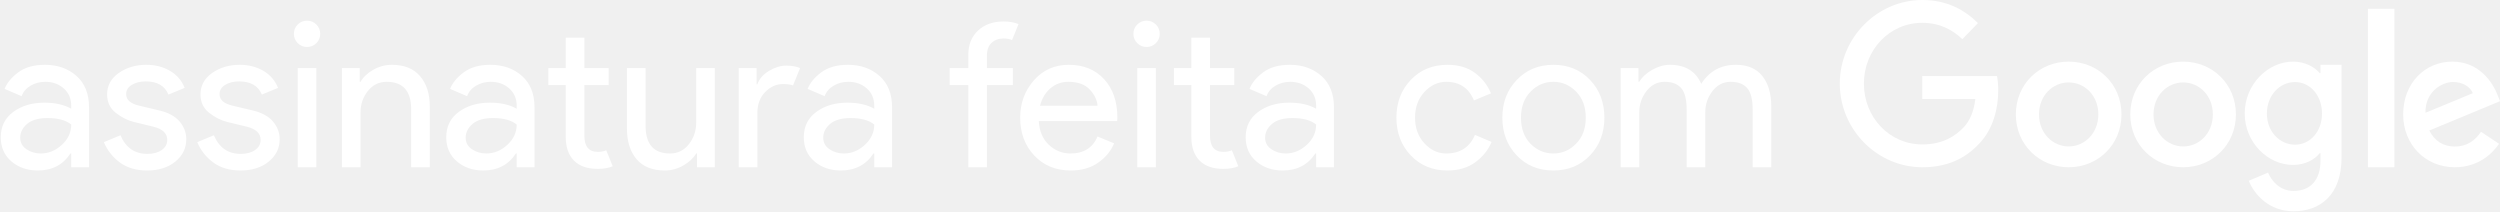
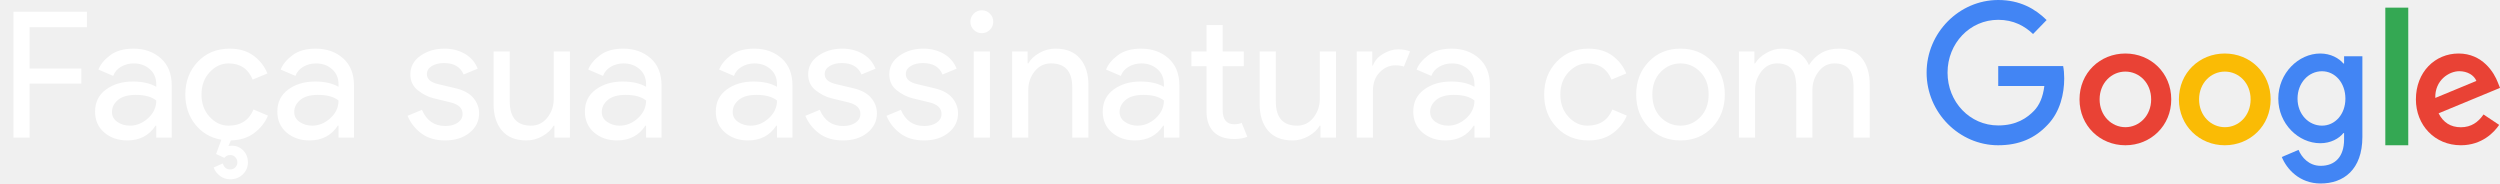
- <svg xmlns="http://www.w3.org/2000/svg" width="284px" height="24px" viewBox="0 0 284 24" version="1.1">
-   <defs />
-   <g id="SwG-BR-WOB" stroke="none" stroke-width="1" fill="none" fill-rule="evenodd">
-     <path d="M4.296,19.368 C3.1,19.368 2.1,19.023 1.295,18.333 C0.49,17.643 0.087,16.731 0.087,15.596 C0.087,14.369 0.563,13.407 1.513,12.71 C2.464,12.012 3.637,11.663 5.032,11.663 C6.275,11.663 7.294,11.893 8.091,12.353 L8.091,12.031 C8.091,11.203 7.808,10.54 7.24,10.041 C6.673,9.543 5.976,9.294 5.147,9.294 C4.534,9.294 3.978,9.44 3.48,9.731 C2.982,10.022 2.641,10.421 2.456,10.927 L0.524,10.099 C0.785,9.424 1.299,8.8 2.065,8.225 C2.832,7.649 3.844,7.362 5.101,7.362 C6.543,7.362 7.739,7.784 8.689,8.627 C9.64,9.47 10.115,10.659 10.115,12.192 L10.115,19 L8.091,19 L8.091,17.436 L7.999,17.436 C7.156,18.724 5.922,19.368 4.296,19.368 Z M4.641,17.436 C5.516,17.436 6.309,17.11 7.022,16.459 C7.735,15.807 8.091,15.036 8.091,14.147 C7.493,13.656 6.597,13.411 5.4,13.411 C4.373,13.411 3.599,13.633 3.077,14.078 C2.556,14.523 2.295,15.044 2.295,15.642 C2.295,16.194 2.533,16.631 3.008,16.953 C3.484,17.275 4.028,17.436 4.641,17.436 Z M16.722,19.368 C15.465,19.368 14.426,19.061 13.606,18.448 C12.785,17.835 12.184,17.068 11.8,16.148 L13.686,15.366 C14.284,16.777 15.304,17.482 16.745,17.482 C17.405,17.482 17.945,17.336 18.367,17.045 C18.788,16.754 18.999,16.37 18.999,15.895 C18.999,15.159 18.486,14.661 17.458,14.4 L15.181,13.848 C14.461,13.664 13.778,13.315 13.134,12.802 C12.49,12.288 12.168,11.594 12.168,10.72 C12.168,9.723 12.609,8.915 13.491,8.293 C14.372,7.672 15.419,7.362 16.63,7.362 C17.627,7.362 18.516,7.588 19.298,8.04 C20.08,8.493 20.64,9.141 20.977,9.984 L19.137,10.743 C18.723,9.746 17.865,9.248 16.561,9.248 C15.933,9.248 15.404,9.378 14.974,9.639 C14.545,9.9 14.33,10.252 14.33,10.697 C14.33,11.341 14.829,11.778 15.825,12.008 L18.056,12.537 C19.114,12.782 19.896,13.204 20.402,13.802 C20.908,14.4 21.161,15.075 21.161,15.826 C21.161,16.838 20.747,17.681 19.919,18.356 C19.091,19.031 18.026,19.368 16.722,19.368 Z M27.331,19.368 C26.074,19.368 25.035,19.061 24.214,18.448 C23.394,17.835 22.792,17.068 22.409,16.148 L24.295,15.366 C24.893,16.777 25.913,17.482 27.354,17.482 C28.013,17.482 28.554,17.336 28.975,17.045 C29.397,16.754 29.608,16.37 29.608,15.895 C29.608,15.159 29.094,14.661 28.067,14.4 L25.79,13.848 C25.069,13.664 24.387,13.315 23.743,12.802 C23.099,12.288 22.777,11.594 22.777,10.72 C22.777,9.723 23.218,8.915 24.099,8.293 C24.981,7.672 26.028,7.362 27.239,7.362 C28.236,7.362 29.125,7.588 29.907,8.04 C30.689,8.493 31.249,9.141 31.586,9.984 L29.746,10.743 C29.332,9.746 28.473,9.248 27.17,9.248 C26.541,9.248 26.012,9.378 25.583,9.639 C25.154,9.9 24.939,10.252 24.939,10.697 C24.939,11.341 25.437,11.778 26.434,12.008 L28.665,12.537 C29.723,12.782 30.505,13.204 31.011,13.802 C31.517,14.4 31.77,15.075 31.77,15.826 C31.77,16.838 31.356,17.681 30.528,18.356 C29.7,19.031 28.634,19.368 27.331,19.368 Z M35.939,4.901 C35.647,5.192 35.295,5.338 34.881,5.338 C34.467,5.338 34.114,5.192 33.823,4.901 C33.531,4.61 33.386,4.257 33.386,3.843 C33.386,3.429 33.531,3.076 33.823,2.785 C34.114,2.494 34.467,2.348 34.881,2.348 C35.295,2.348 35.647,2.494 35.939,2.785 C36.23,3.076 36.376,3.429 36.376,3.843 C36.376,4.257 36.23,4.61 35.939,4.901 Z M35.939,19 L33.823,19 L33.823,7.73 L35.939,7.73 L35.939,19 Z M40.866,7.73 L40.866,9.294 L40.958,9.294 C41.265,8.757 41.748,8.301 42.407,7.926 C43.067,7.55 43.772,7.362 44.523,7.362 C45.919,7.362 46.984,7.791 47.72,8.65 C48.457,9.509 48.824,10.659 48.824,12.1 L48.824,19 L46.708,19 L46.708,12.422 C46.708,10.337 45.781,9.294 43.925,9.294 C43.051,9.294 42.339,9.643 41.786,10.341 C41.234,11.038 40.958,11.847 40.958,12.767 L40.958,19 L38.842,19 L38.842,7.73 L40.866,7.73 Z M54.902,19.368 C53.706,19.368 52.706,19.023 51.901,18.333 C51.096,17.643 50.693,16.731 50.693,15.596 C50.693,14.369 51.169,13.407 52.119,12.71 C53.07,12.012 54.243,11.663 55.638,11.663 C56.88,11.663 57.9,11.893 58.697,12.353 L58.697,12.031 C58.697,11.203 58.414,10.54 57.846,10.041 C57.279,9.543 56.581,9.294 55.753,9.294 C55.14,9.294 54.584,9.44 54.086,9.731 C53.587,10.022 53.246,10.421 53.062,10.927 L51.13,10.099 C51.391,9.424 51.905,8.8 52.671,8.225 C53.438,7.649 54.45,7.362 55.707,7.362 C57.149,7.362 58.345,7.784 59.295,8.627 C60.246,9.47 60.721,10.659 60.721,12.192 L60.721,19 L58.697,19 L58.697,17.436 L58.605,17.436 C57.762,18.724 56.528,19.368 54.902,19.368 Z M55.247,17.436 C56.121,17.436 56.915,17.11 57.628,16.459 C58.341,15.807 58.697,15.036 58.697,14.147 C58.099,13.656 57.202,13.411 56.006,13.411 C54.979,13.411 54.205,13.633 53.683,14.078 C53.162,14.523 52.901,15.044 52.901,15.642 C52.901,16.194 53.139,16.631 53.614,16.953 C54.09,17.275 54.634,17.436 55.247,17.436 Z M67.903,19.184 C66.722,19.184 65.822,18.87 65.201,18.241 C64.579,17.612 64.269,16.723 64.269,15.573 L64.269,9.662 L62.291,9.662 L62.291,7.73 L64.269,7.73 L64.269,4.28 L66.385,4.28 L66.385,7.73 L69.145,7.73 L69.145,9.662 L66.385,9.662 L66.385,15.412 C66.385,16.639 66.891,17.252 67.903,17.252 C68.286,17.252 68.608,17.191 68.869,17.068 L69.605,18.885 C69.145,19.084 68.578,19.184 67.903,19.184 Z M81.203,19 L79.179,19 L79.179,17.436 L79.087,17.436 C78.765,17.973 78.274,18.429 77.615,18.805 C76.955,19.18 76.258,19.368 75.522,19.368 C74.111,19.368 73.042,18.939 72.313,18.08 C71.585,17.221 71.221,16.071 71.221,14.63 L71.221,7.73 L73.337,7.73 L73.337,14.285 C73.337,16.386 74.264,17.436 76.12,17.436 C76.994,17.436 77.707,17.083 78.259,16.378 C78.811,15.673 79.087,14.86 79.087,13.94 L79.087,7.73 L81.203,7.73 L81.203,19 Z M86.038,19 L83.922,19 L83.922,7.73 L85.947,7.73 L85.947,9.57 L86.038,9.57 C86.253,8.957 86.694,8.451 87.361,8.052 C88.028,7.653 88.676,7.454 89.305,7.454 C89.933,7.454 90.462,7.546 90.891,7.73 L90.087,9.708 C89.81,9.601 89.435,9.547 88.96,9.547 C88.193,9.547 87.514,9.85 86.924,10.456 C86.334,11.061 86.038,11.855 86.038,12.836 L86.038,19 Z M95.52,19.368 C94.324,19.368 93.324,19.023 92.519,18.333 C91.714,17.643 91.311,16.731 91.311,15.596 C91.311,14.369 91.787,13.407 92.737,12.71 C93.688,12.012 94.861,11.663 96.256,11.663 C97.498,11.663 98.518,11.893 99.315,12.353 L99.315,12.031 C99.315,11.203 99.032,10.54 98.464,10.041 C97.897,9.543 97.199,9.294 96.371,9.294 C95.758,9.294 95.202,9.44 94.704,9.731 C94.205,10.022 93.864,10.421 93.68,10.927 L91.748,10.099 C92.009,9.424 92.523,8.8 93.289,8.225 C94.056,7.649 95.068,7.362 96.325,7.362 C97.767,7.362 98.963,7.784 99.913,8.627 C100.864,9.47 101.339,10.659 101.339,12.192 L101.339,19 L99.315,19 L99.315,17.436 L99.223,17.436 C98.38,18.724 97.146,19.368 95.52,19.368 Z M95.865,17.436 C96.739,17.436 97.533,17.11 98.246,16.459 C98.959,15.807 99.315,15.036 99.315,14.147 C98.717,13.656 97.82,13.411 96.624,13.411 C95.597,13.411 94.823,13.633 94.301,14.078 C93.78,14.523 93.519,15.044 93.519,15.642 C93.519,16.194 93.757,16.631 94.232,16.953 C94.708,17.275 95.252,17.436 95.865,17.436 Z M114.001,2.44 C114.675,2.44 115.243,2.54 115.703,2.739 L114.967,4.556 C114.721,4.433 114.399,4.372 114.001,4.372 C113.449,4.372 112.996,4.537 112.644,4.867 C112.291,5.196 112.115,5.675 112.115,6.304 L112.115,7.73 L115.059,7.73 L115.059,9.662 L112.115,9.662 L112.115,19 L109.999,19 L109.999,9.662 L107.883,9.662 L107.883,7.73 L109.999,7.73 L109.999,6.235 C109.999,5.085 110.367,4.165 111.103,3.475 C111.839,2.785 112.805,2.44 114.001,2.44 Z M121.642,19.368 C119.94,19.368 118.557,18.801 117.491,17.666 C116.425,16.531 115.892,15.098 115.892,13.365 C115.892,11.724 116.41,10.314 117.445,9.133 C118.48,7.952 119.802,7.362 121.412,7.362 C123.084,7.362 124.422,7.906 125.426,8.995 C126.43,10.084 126.933,11.54 126.933,13.365 L126.909,13.756 L118.008,13.756 C118.07,14.891 118.449,15.788 119.147,16.447 C119.845,17.106 120.661,17.436 121.597,17.436 C123.115,17.436 124.142,16.792 124.678,15.504 L126.564,16.286 C126.196,17.16 125.591,17.892 124.748,18.483 C123.904,19.073 122.869,19.368 121.642,19.368 Z M124.678,12.008 C124.632,11.364 124.337,10.751 123.793,10.168 C123.249,9.585 122.44,9.294 121.367,9.294 C120.584,9.294 119.906,9.539 119.331,10.03 C118.756,10.521 118.361,11.18 118.147,12.008 L124.678,12.008 Z M131.308,4.901 C131.017,5.192 130.664,5.338 130.25,5.338 C129.836,5.338 129.484,5.192 129.192,4.901 C128.901,4.61 128.755,4.257 128.755,3.843 C128.755,3.429 128.901,3.076 129.192,2.785 C129.484,2.494 129.836,2.348 130.25,2.348 C130.664,2.348 131.017,2.494 131.308,2.785 C131.6,3.076 131.745,3.429 131.745,3.843 C131.745,4.257 131.6,4.61 131.308,4.901 Z M131.308,19 L129.192,19 L129.192,7.73 L131.308,7.73 L131.308,19 Z M138.973,19.184 C137.792,19.184 136.892,18.87 136.27,18.241 C135.649,17.612 135.339,16.723 135.339,15.573 L135.339,9.662 L133.361,9.662 L133.361,7.73 L135.339,7.73 L135.339,4.28 L137.455,4.28 L137.455,7.73 L140.215,7.73 L140.215,9.662 L137.455,9.662 L137.455,15.412 C137.455,16.639 137.961,17.252 138.973,17.252 C139.356,17.252 139.678,17.191 139.939,17.068 L140.675,18.885 C140.215,19.084 139.648,19.184 138.973,19.184 Z M145.718,19.368 C144.522,19.368 143.521,19.023 142.716,18.333 C141.911,17.643 141.509,16.731 141.509,15.596 C141.509,14.369 141.984,13.407 142.935,12.71 C143.885,12.012 145.058,11.663 146.454,11.663 C147.696,11.663 148.715,11.893 149.513,12.353 L149.513,12.031 C149.513,11.203 149.229,10.54 148.662,10.041 C148.094,9.543 147.397,9.294 146.569,9.294 C145.955,9.294 145.4,9.44 144.901,9.731 C144.403,10.022 144.062,10.421 143.878,10.927 L141.946,10.099 C142.206,9.424 142.72,8.8 143.487,8.225 C144.253,7.649 145.265,7.362 146.523,7.362 C147.964,7.362 149.16,7.784 150.111,8.627 C151.061,9.47 151.537,10.659 151.537,12.192 L151.537,19 L149.513,19 L149.513,17.436 L149.421,17.436 C148.577,18.724 147.343,19.368 145.718,19.368 Z M146.063,17.436 C146.937,17.436 147.73,17.11 148.443,16.459 C149.156,15.807 149.513,15.036 149.513,14.147 C148.915,13.656 148.018,13.411 146.822,13.411 C145.794,13.411 145.02,13.633 144.499,14.078 C143.977,14.523 143.717,15.044 143.717,15.642 C143.717,16.194 143.954,16.631 144.43,16.953 C144.905,17.275 145.449,17.436 146.063,17.436 Z M164.428,19.368 C162.742,19.368 161.354,18.797 160.265,17.654 C159.177,16.512 158.632,15.082 158.632,13.365 C158.632,11.648 159.177,10.218 160.265,9.075 C161.354,7.933 162.742,7.362 164.428,7.362 C165.686,7.362 166.728,7.669 167.556,8.282 C168.384,8.895 168.99,9.67 169.373,10.605 L167.441,11.41 C166.859,9.999 165.808,9.294 164.29,9.294 C163.355,9.294 162.531,9.677 161.818,10.444 C161.105,11.211 160.748,12.184 160.748,13.365 C160.748,14.546 161.105,15.519 161.818,16.286 C162.531,17.053 163.355,17.436 164.29,17.436 C165.87,17.436 166.958,16.731 167.556,15.32 L169.442,16.125 C169.059,17.045 168.442,17.815 167.591,18.436 C166.74,19.058 165.686,19.368 164.428,19.368 Z M172.3,9.087 C173.389,7.937 174.776,7.362 176.463,7.362 C178.15,7.362 179.537,7.933 180.626,9.075 C181.715,10.218 182.259,11.648 182.259,13.365 C182.259,15.082 181.715,16.512 180.626,17.654 C179.537,18.797 178.15,19.368 176.463,19.368 C174.776,19.368 173.389,18.797 172.3,17.654 C171.211,16.512 170.667,15.082 170.667,13.365 C170.667,11.648 171.211,10.222 172.3,9.087 Z M173.864,16.332 C174.6,17.068 175.466,17.436 176.463,17.436 C177.46,17.436 178.322,17.064 179.05,16.32 C179.779,15.577 180.143,14.592 180.143,13.365 C180.143,12.138 179.779,11.153 179.05,10.409 C178.322,9.666 177.46,9.294 176.463,9.294 C175.466,9.294 174.604,9.666 173.875,10.409 C173.147,11.153 172.783,12.138 172.783,13.365 C172.783,14.592 173.143,15.581 173.864,16.332 Z M184.105,19 L184.105,7.73 L186.129,7.73 L186.129,9.294 L186.221,9.294 C186.543,8.757 187.037,8.301 187.704,7.926 C188.371,7.55 189.034,7.362 189.694,7.362 C191.442,7.362 192.63,8.083 193.259,9.524 C194.179,8.083 195.49,7.362 197.192,7.362 C198.526,7.362 199.53,7.787 200.205,8.639 C200.879,9.49 201.217,10.643 201.217,12.1 L201.217,19 L199.101,19 L199.101,12.422 C199.101,11.287 198.894,10.482 198.48,10.007 C198.066,9.532 197.437,9.294 196.594,9.294 C195.766,9.294 195.08,9.647 194.535,10.352 C193.991,11.057 193.719,11.862 193.719,12.767 L193.719,19 L191.603,19 L191.603,12.422 C191.603,11.287 191.396,10.482 190.982,10.007 C190.568,9.532 189.939,9.294 189.096,9.294 C188.268,9.294 187.582,9.647 187.037,10.352 C186.493,11.057 186.221,11.862 186.221,12.767 L186.221,19 L184.105,19 Z" id="assinatura-feita-com" fill="#FFFFFF" />
-     <g id="Group" transform="translate(209, 0)" fill="#FFFFFF" fill-rule="nonzero">
-       <path d="M9.367,19 C4.277,19 0,14.735 0,9.5 C0,4.265 4.277,0 9.367,0 C12.185,0 14.19,1.133 15.698,2.622 L13.922,4.449 C12.84,3.408 11.372,2.592 9.367,2.592 C5.646,2.592 2.739,5.673 2.739,9.5 C2.739,13.327 5.646,16.408 9.367,16.408 C11.778,16.408 13.148,15.408 14.031,14.51 C14.755,13.765 15.222,12.704 15.4,11.245 L9.367,11.245 L9.367,8.643 L17.861,8.643 C17.95,9.102 18,9.663 18,10.265 C18,12.214 17.484,14.622 15.817,16.337 C14.19,18.071 12.126,19 9.367,19 Z" id="Shape" />
-       <path d="M32,13 C32,16.456 29.31,19 26,19 C22.69,19 20,16.456 20,13 C20,9.524 22.69,7 26,7 C29.31,7 32,9.524 32,13 Z M29.371,13 C29.371,10.836 27.807,9.364 26,9.364 C24.193,9.364 22.629,10.846 22.629,13 C22.629,15.134 24.193,16.636 26,16.636 C27.807,16.636 29.371,15.144 29.371,13 Z" id="Shape" />
-       <path d="M45,13 C45,16.456 42.31,19 39,19 C35.701,19 33,16.456 33,13 C33,9.524 35.69,7 39,7 C42.31,7 45,9.524 45,13 Z M42.381,13 C42.381,10.836 40.817,9.364 39.01,9.364 C37.203,9.364 35.64,10.846 35.64,13 C35.64,15.134 37.203,16.636 39.01,16.636 C40.817,16.646 42.381,15.144 42.381,13 Z" id="Shape" />
-       <path d="M57,7.362 L57,17.893 C57,22.229 54.501,24 51.543,24 C48.757,24 47.091,22.092 46.46,20.535 L48.652,19.606 C49.044,20.565 50.002,21.69 51.543,21.69 C53.439,21.69 54.607,20.486 54.607,18.245 L54.607,17.404 L54.52,17.404 C53.956,18.118 52.864,18.735 51.495,18.735 C48.623,18.735 46,16.18 46,12.892 C46,9.584 48.633,7 51.495,7 C52.864,7 53.956,7.626 54.52,8.311 L54.607,8.311 L54.607,7.362 L57,7.362 Z M54.779,12.902 C54.779,10.836 53.429,9.32 51.715,9.32 C49.973,9.32 48.518,10.827 48.518,12.902 C48.518,14.947 49.973,16.435 51.715,16.435 C53.429,16.435 54.779,14.947 54.779,12.902 Z" id="Shape" />
-       <polygon id="Shape" points="63 1 63 19 60 19 60 1" />
-       <path d="M72.844,14.973 L74.89,16.336 C74.228,17.317 72.634,19 69.876,19 C66.457,19 64,16.366 64,13 C64,9.434 66.487,7 69.585,7 C72.704,7 74.228,9.474 74.729,10.816 L75,11.497 L66.968,14.823 C67.58,16.025 68.542,16.646 69.886,16.646 C71.23,16.646 72.162,15.975 72.844,14.973 Z M66.537,12.81 L71.912,10.586 C71.611,9.835 70.728,9.314 69.675,9.314 C68.332,9.314 66.467,10.496 66.537,12.81 Z" id="Shape" />
+ <svg xmlns="http://www.w3.org/2000/svg" width="327" height="24" viewBox="0 0 327 24">
+   <g fill="none">
+     <path d="M3.874 18h-2.116v-16.468h9.614v2.024h-7.498v5.405h6.762v1.978h-6.762v7.061zm12.771.368c-1.196 0-2.196-.345-3.002-1.035-.805-.69-1.207-1.602-1.207-2.737 0-1.227.475-2.189 1.426-2.886.951-.698 2.124-1.046 3.519-1.046 1.242 0 2.262.23 3.059.69v-.322c0-.828-.284-1.491-.851-1.99-.567-.498-1.265-.747-2.093-.747-.613 0-1.169.146-1.667.437-.498.291-.839.69-1.024 1.196l-1.932-.828c.261-.675.774-1.299 1.541-1.875.767-.575 1.779-.862 3.036-.862 1.441 0 2.637.422 3.588 1.265.951.843 1.426 2.032 1.426 3.565v6.808h-2.024v-1.564h-.092c-.843 1.288-2.078 1.932-3.703 1.932zm.345-1.932c.874 0 1.667-.326 2.381-.977.713-.652 1.069-1.422 1.069-2.312-.598-.491-1.495-.736-2.691-.736-1.027 0-1.802.222-2.323.667-.521.445-.782.966-.782 1.564 0 .552.238.989.713 1.311.475.322 1.02.483 1.633.483zm13.116 7.015c-.491 0-.931-.146-1.323-.437-.391-.291-.671-.659-.84-1.104l1.196-.529c.169.521.491.782.966.782.276 0 .502-.092.678-.276.176-.184.264-.399.264-.644 0-.261-.088-.487-.264-.678-.176-.192-.402-.287-.678-.287-.307 0-.56.123-.759.368l-1.081-.506.69-1.863c-1.411-.245-2.549-.912-3.415-2.001-.866-1.089-1.3-2.392-1.3-3.91 0-1.717.544-3.147 1.633-4.29 1.089-1.142 2.476-1.713 4.163-1.713 1.257 0 2.3.307 3.128.92.828.613 1.434 1.388 1.817 2.323l-1.932.805c-.583-1.411-1.633-2.116-3.151-2.116-.935 0-1.759.383-2.473 1.15-.713.767-1.07 1.74-1.07 2.921 0 1.181.356 2.154 1.07 2.921.713.767 1.537 1.15 2.473 1.15 1.579 0 2.668-.705 3.266-2.116l1.886.805c-.383.905-.985 1.664-1.805 2.277-.82.613-1.836.935-3.048.966l-.322.736c.153-.031.307-.046.46-.046.583 0 1.077.207 1.483.621.406.414.609.935.609 1.564 0 .613-.222 1.135-.667 1.564-.445.429-.997.644-1.656.644zm10.379-5.083c-1.196 0-2.196-.345-3.002-1.035-.805-.69-1.208-1.602-1.208-2.737 0-1.227.475-2.189 1.426-2.886.951-.698 2.124-1.046 3.519-1.046 1.242 0 2.262.23 3.059.69v-.322c0-.828-.284-1.491-.851-1.99-.567-.498-1.265-.747-2.093-.747-.613 0-1.169.146-1.667.437-.498.291-.839.69-1.024 1.196l-1.932-.828c.261-.675.774-1.299 1.541-1.875.767-.575 1.779-.862 3.036-.862 1.441 0 2.637.422 3.588 1.265.951.843 1.426 2.032 1.426 3.565v6.808h-2.024v-1.564h-.092c-.843 1.288-2.078 1.932-3.703 1.932zm.345-1.932c.874 0 1.667-.326 2.38-.977.713-.652 1.07-1.422 1.07-2.312-.598-.491-1.495-.736-2.691-.736-1.027 0-1.802.222-2.323.667-.521.445-.782.966-.782 1.564 0 .552.238.989.713 1.311.475.322 1.02.483 1.633.483zm17.4 1.932c-1.257 0-2.296-.307-3.117-.92-.82-.613-1.422-1.38-1.806-2.3l1.886-.782c.598 1.411 1.618 2.116 3.059 2.116.659 0 1.2-.146 1.621-.437.422-.291.633-.675.633-1.15 0-.736-.514-1.234-1.541-1.495l-2.277-.552c-.721-.184-1.403-.533-2.047-1.046-.644-.514-.966-1.207-.966-2.082 0-.997.441-1.805 1.322-2.427.882-.621 1.928-.931 3.139-.931.997 0 1.886.226 2.668.678.782.452 1.342 1.1 1.679 1.944l-1.84.759c-.414-.997-1.273-1.495-2.576-1.495-.629 0-1.158.13-1.587.391-.429.261-.644.613-.644 1.058 0 .644.498 1.081 1.495 1.311l2.231.529c1.058.245 1.84.667 2.346 1.265.506.598.759 1.273.759 2.024 0 1.012-.414 1.855-1.242 2.53-.828.675-1.894 1.012-3.197 1.012zm16.313-.368h-2.024v-1.564h-.092c-.322.537-.813.993-1.472 1.369s-1.357.563-2.093.563c-1.411 0-2.48-.429-3.208-1.288-.728-.859-1.093-2.009-1.093-3.45v-6.9h2.116v6.555c0 2.101.928 3.151 2.783 3.151.874 0 1.587-.353 2.139-1.058.552-.705.828-1.518.828-2.438v-6.21h2.116v11.27zm6.17.368c-1.196 0-2.196-.345-3.001-1.035-.805-.69-1.208-1.602-1.208-2.737 0-1.227.475-2.189 1.426-2.886.951-.698 2.124-1.046 3.519-1.046 1.242 0 2.262.23 3.059.69v-.322c0-.828-.284-1.491-.851-1.99-.567-.498-1.265-.747-2.093-.747-.613 0-1.169.146-1.668.437-.498.291-.839.69-1.023 1.196l-1.932-.828c.261-.675.774-1.299 1.541-1.875.767-.575 1.779-.862 3.036-.862 1.441 0 2.637.422 3.588 1.265.951.843 1.426 2.032 1.426 3.565v6.808h-2.024v-1.564h-.092c-.843 1.288-2.078 1.932-3.703 1.932zm.345-1.932c.874 0 1.667-.326 2.38-.977.713-.652 1.07-1.422 1.07-2.312-.598-.491-1.495-.736-2.691-.736-1.027 0-1.802.222-2.323.667-.521.445-.782.966-.782 1.564 0 .552.238.989.713 1.311.475.322 1.02.483 1.633.483zm16.779 1.932c-1.196 0-2.196-.345-3.002-1.035-.805-.69-1.207-1.602-1.207-2.737 0-1.227.475-2.189 1.426-2.886.951-.698 2.124-1.046 3.519-1.046 1.242 0 2.262.23 3.059.69v-.322c0-.828-.284-1.491-.851-1.99-.567-.498-1.265-.747-2.093-.747-.613 0-1.169.146-1.668.437-.498.291-.839.69-1.023 1.196l-1.932-.828c.261-.675.774-1.299 1.541-1.875.767-.575 1.779-.862 3.036-.862 1.441 0 2.637.422 3.588 1.265.951.843 1.426 2.032 1.426 3.565v6.808h-2.024v-1.564h-.092c-.843 1.288-2.078 1.932-3.703 1.932zm.345-1.932c.874 0 1.667-.326 2.38-.977.713-.652 1.07-1.422 1.07-2.312-.598-.491-1.495-.736-2.691-.736-1.027 0-1.802.222-2.323.667-.521.445-.782.966-.782 1.564 0 .552.238.989.713 1.311.475.322 1.02.483 1.633.483zm12.081 1.932c-1.257 0-2.296-.307-3.117-.92-.82-.613-1.422-1.38-1.805-2.3l1.886-.782c.598 1.411 1.618 2.116 3.059 2.116.659 0 1.2-.146 1.622-.437.422-.291.632-.675.632-1.15 0-.736-.514-1.234-1.541-1.495l-2.277-.552c-.721-.184-1.403-.533-2.047-1.046-.644-.514-.966-1.207-.966-2.082 0-.997.441-1.805 1.323-2.427.882-.621 1.928-.931 3.139-.931.997 0 1.886.226 2.668.678.782.452 1.342 1.1 1.679 1.944l-1.84.759c-.414-.997-1.273-1.495-2.576-1.495-.629 0-1.158.13-1.587.391-.429.261-.644.613-.644 1.058 0 .644.498 1.081 1.495 1.311l2.231.529c1.058.245 1.84.667 2.346 1.265.506.598.759 1.273.759 2.024 0 1.012-.414 1.855-1.242 2.53-.828.675-1.894 1.012-3.197 1.012zm10.609 0c-1.257 0-2.296-.307-3.117-.92-.82-.613-1.422-1.38-1.805-2.3l1.886-.782c.598 1.411 1.618 2.116 3.059 2.116.659 0 1.2-.146 1.622-.437.422-.291.632-.675.632-1.15 0-.736-.514-1.234-1.541-1.495l-2.277-.552c-.721-.184-1.403-.533-2.047-1.046-.644-.514-.966-1.207-.966-2.082 0-.997.441-1.805 1.323-2.427.882-.621 1.928-.931 3.139-.931.997 0 1.886.226 2.668.678.782.452 1.342 1.1 1.679 1.944l-1.84.759c-.414-.997-1.273-1.495-2.576-1.495-.629 0-1.158.13-1.587.391-.429.261-.644.613-.644 1.058 0 .644.498 1.081 1.495 1.311l2.231.529c1.058.245 1.84.667 2.346 1.265.506.598.759 1.273.759 2.024 0 1.012-.414 1.855-1.242 2.53-.828.675-1.894 1.012-3.197 1.012zm8.608-14.467c-.291.291-.644.437-1.058.437-.414 0-.767-.146-1.058-.437-.291-.291-.437-.644-.437-1.058 0-.414.146-.767.437-1.058.291-.291.644-.437 1.058-.437.414 0 .767.146 1.058.437.291.291.437.644.437 1.058 0 .414-.146.767-.437 1.058zm0 14.099h-2.116v-11.27h2.116v11.27zm4.928-11.27v1.564h.092c.307-.537.79-.993 1.449-1.369s1.365-.564 2.116-.564c1.395 0 2.461.429 3.197 1.288.736.859 1.104 2.009 1.104 3.45v6.9h-2.116v-6.578c0-2.085-.928-3.128-2.783-3.128-.874 0-1.587.349-2.139 1.046-.552.698-.828 1.506-.828 2.426v6.233h-2.116v-11.27h2.024zm14.036 11.638c-1.196 0-2.196-.345-3.001-1.035-.805-.69-1.208-1.602-1.208-2.737 0-1.227.475-2.189 1.426-2.886.951-.698 2.124-1.046 3.519-1.046 1.242 0 2.262.23 3.059.69v-.322c0-.828-.284-1.491-.851-1.99-.567-.498-1.265-.747-2.093-.747-.613 0-1.169.146-1.668.437-.498.291-.839.69-1.023 1.196l-1.932-.828c.261-.675.774-1.299 1.541-1.875.767-.575 1.779-.862 3.036-.862 1.441 0 2.637.422 3.588 1.265.951.843 1.426 2.032 1.426 3.565v6.808h-2.024v-1.564h-.092c-.843 1.288-2.078 1.932-3.703 1.932zm.345-1.932c.874 0 1.667-.326 2.38-.977.713-.652 1.07-1.422 1.07-2.312-.598-.491-1.495-.736-2.691-.736-1.027 0-1.802.222-2.323.667-.521.445-.782.966-.782 1.564 0 .552.238.989.713 1.311.475.322 1.02.483 1.633.483zm12.656 1.748c-1.181 0-2.081-.314-2.702-.943s-.931-1.518-.931-2.668v-5.911h-1.978v-1.932h1.978v-3.45h2.116v3.45h2.76v1.932h-2.76v5.75c0 1.227.506 1.84 1.518 1.84.383 0 .705-.061.966-.184l.736 1.817c-.46.199-1.027.299-1.702.299zm13.3-.184h-2.024v-1.564h-.092c-.322.537-.813.993-1.472 1.369s-1.357.563-2.093.563c-1.411 0-2.48-.429-3.208-1.288-.728-.859-1.093-2.009-1.093-3.45v-6.9h2.116v6.555c0 2.101.928 3.151 2.783 3.151.874 0 1.587-.353 2.139-1.058.552-.705.828-1.518.828-2.438v-6.21h2.116v11.27zm4.836 0h-2.116v-11.27h2.024v1.84h.092c.215-.613.655-1.119 1.322-1.518s1.315-.598 1.944-.598 1.158.092 1.587.276l-.805 1.978c-.276-.107-.652-.161-1.127-.161-.767 0-1.445.303-2.035.909-.59.606-.886 1.399-.886 2.38v6.164zm9.482.368c-1.196 0-2.196-.345-3.001-1.035-.805-.69-1.208-1.602-1.208-2.737 0-1.227.475-2.189 1.426-2.886.951-.698 2.124-1.046 3.519-1.046 1.242 0 2.262.23 3.059.69v-.322c0-.828-.284-1.491-.851-1.99-.567-.498-1.265-.747-2.093-.747-.613 0-1.169.146-1.667.437-.498.291-.839.69-1.024 1.196l-1.932-.828c.261-.675.774-1.299 1.541-1.875.767-.575 1.779-.862 3.036-.862 1.441 0 2.637.422 3.588 1.265.951.843 1.426 2.032 1.426 3.565v6.808h-2.024v-1.564h-.092c-.843 1.288-2.078 1.932-3.703 1.932zm.345-1.932c.874 0 1.667-.326 2.381-.977.713-.652 1.069-1.422 1.069-2.312-.598-.491-1.495-.736-2.691-.736-1.027 0-1.802.222-2.323.667-.521.445-.782.966-.782 1.564 0 .552.238.989.713 1.311.475.322 1.02.483 1.633.483zm18.365 1.932c-1.687 0-3.074-.571-4.163-1.713-1.089-1.142-1.633-2.572-1.633-4.289 0-1.717.544-3.147 1.633-4.29 1.089-1.142 2.476-1.713 4.163-1.713 1.257 0 2.3.307 3.128.92.828.613 1.434 1.388 1.817 2.323l-1.932.805c-.583-1.411-1.633-2.116-3.151-2.116-.935 0-1.759.383-2.472 1.15-.713.767-1.07 1.74-1.07 2.921 0 1.181.356 2.154 1.07 2.921.713.767 1.537 1.15 2.472 1.15 1.579 0 2.668-.705 3.266-2.116l1.886.805c-.383.92-1 1.69-1.852 2.311-.851.621-1.905.931-3.162.931zm7.872-10.281c1.089-1.15 2.476-1.725 4.163-1.725 1.687 0 3.074.571 4.163 1.713 1.089 1.142 1.633 2.572 1.633 4.29 0 1.717-.544 3.147-1.633 4.289s-2.476 1.713-4.163 1.713c-1.687 0-3.074-.571-4.163-1.713-1.089-1.142-1.633-2.572-1.633-4.289 0-1.717.544-3.143 1.633-4.278zm1.564 7.245c.736.736 1.602 1.104 2.599 1.104.997 0 1.859-.372 2.588-1.116.728-.744 1.093-1.729 1.093-2.955 0-1.227-.364-2.212-1.093-2.956-.728-.744-1.591-1.115-2.588-1.115-.997 0-1.859.372-2.588 1.115-.728.744-1.093 1.729-1.093 2.956 0 1.227.36 2.216 1.081 2.967zm10.241 2.668v-11.27h2.024v1.564h.092c.322-.537.816-.993 1.484-1.369.667-.376 1.33-.564 1.989-.564 1.748 0 2.936.721 3.565 2.162.92-1.441 2.231-2.162 3.933-2.162 1.334 0 2.338.425 3.013 1.276.675.851 1.012 2.005 1.012 3.462v6.9h-2.116v-6.578c0-1.135-.207-1.94-.621-2.415-.414-.475-1.043-.713-1.886-.713-.828 0-1.514.353-2.059 1.058-.544.705-.816 1.51-.816 2.415v6.233h-2.116v-6.578c0-1.135-.207-1.94-.621-2.415-.414-.475-1.043-.713-1.886-.713-.828 0-1.514.353-2.058 1.058-.544.705-.817 1.51-.817 2.415v6.233h-2.116z" fill="#fff" />
+     <g fill-rule="nonzero">
+       <path d="M261.367 19c-5.09 0-9.367-4.265-9.367-9.5s4.277-9.5 9.367-9.5c2.818 0 4.822 1.133 6.331 2.622l-1.776 1.827c-1.082-1.041-2.55-1.857-4.555-1.857-3.721 0-6.628 3.082-6.628 6.908 0 3.827 2.907 6.908 6.628 6.908 2.411 0 3.781-1 4.664-1.898.724-.745 1.191-1.806 1.369-3.265h-6.033v-2.602h8.494c.089.459.139 1.02.139 1.622 0 1.949-.516 4.357-2.183 6.071-1.627 1.735-3.691 2.663-6.45 2.663z" id="Shape" fill="#4285F4" />
+       <path d="M284 13c0 3.456-2.69 6-6 6s-6-2.544-6-6c0-3.476 2.69-6 6-6s6 2.524 6 6zm-2.629 0c0-2.164-1.563-3.636-3.371-3.636-1.807 0-3.371 1.482-3.371 3.636 0 2.134 1.563 3.636 3.371 3.636 1.807 0 3.371-1.492 3.371-3.636z" id="Shape" fill="#E94235" />
+       <path d="M297 13c0 3.456-2.69 6-6 6-3.299 0-6-2.544-6-6 0-3.476 2.69-6 6-6s6 2.524 6 6zm-2.619 0c0-2.164-1.563-3.636-3.371-3.636-1.807 0-3.371 1.482-3.371 3.636 0 2.134 1.563 3.636 3.371 3.636 1.807.01 3.371-1.492 3.371-3.636z" id="Shape" fill="#FABB05" />
+       <path d="M309 7.362v10.531c0 4.336-2.499 6.107-5.457 6.107-2.786 0-4.452-1.908-5.084-3.465l2.192-.93c.393.959 1.35 2.085 2.891 2.085 1.896 0 3.064-1.204 3.064-3.445v-.842h-.086c-.565.714-1.656 1.331-3.025 1.331-2.872 0-5.495-2.554-5.495-5.843 0-3.308 2.633-5.892 5.495-5.892 1.369 0 2.46.626 3.025 1.311h.086v-.949h2.393zm-2.221 5.539c0-2.065-1.35-3.582-3.064-3.582-1.742 0-3.198 1.507-3.198 3.582 0 2.045 1.455 3.533 3.198 3.533 1.714 0 3.064-1.488 3.064-3.533z" id="Shape" fill="#4285F4" />
+       <path id="Shape" fill="#34A853" d="M315 1v18h-3v-18z" />
+       <path d="M324.844 14.973l2.046 1.362c-.662.982-2.256 2.664-5.014 2.664-3.419 0-5.876-2.634-5.876-6 0-3.566 2.487-6 5.585-6 3.119 0 4.643 2.474 5.144 3.816l.271.681-8.032 3.326c.612 1.202 1.574 1.823 2.918 1.823s2.276-.671 2.958-1.673zm-6.307-2.164l5.375-2.224c-.301-.751-1.183-1.272-2.236-1.272-1.344 0-3.209 1.182-3.139 3.496z" fill="#E94235" />
    </g>
  </g>
</svg>
